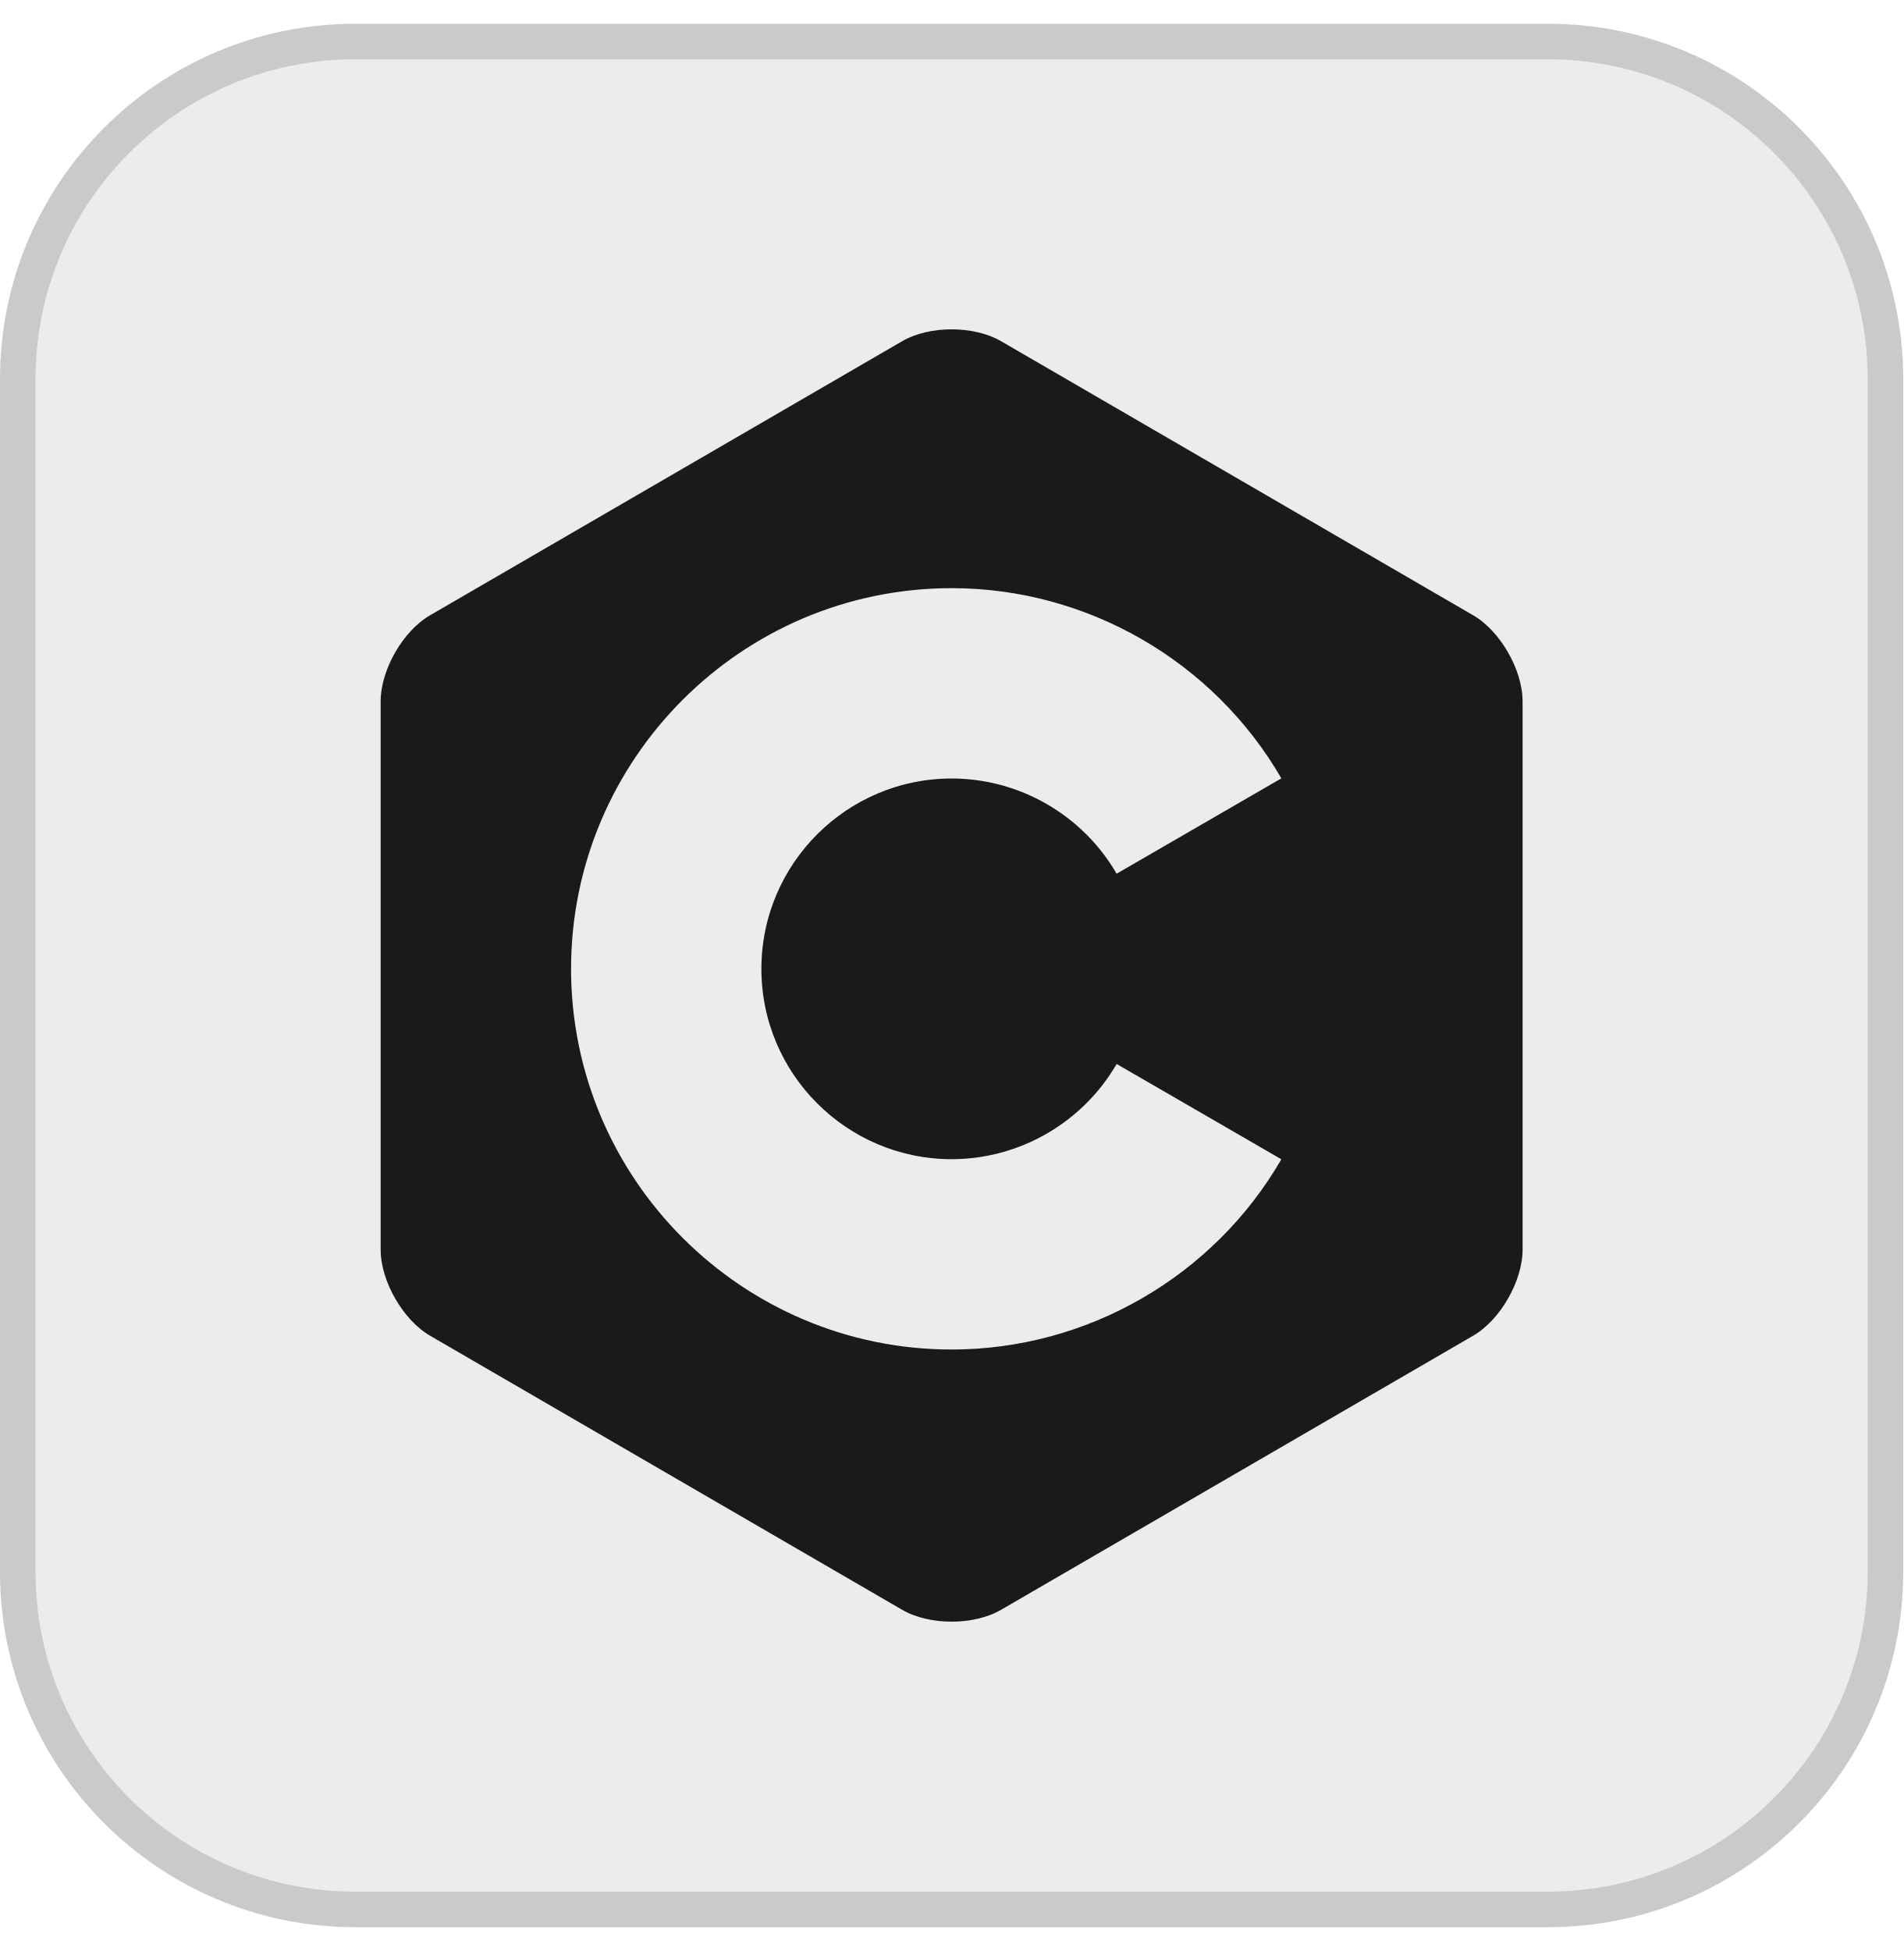
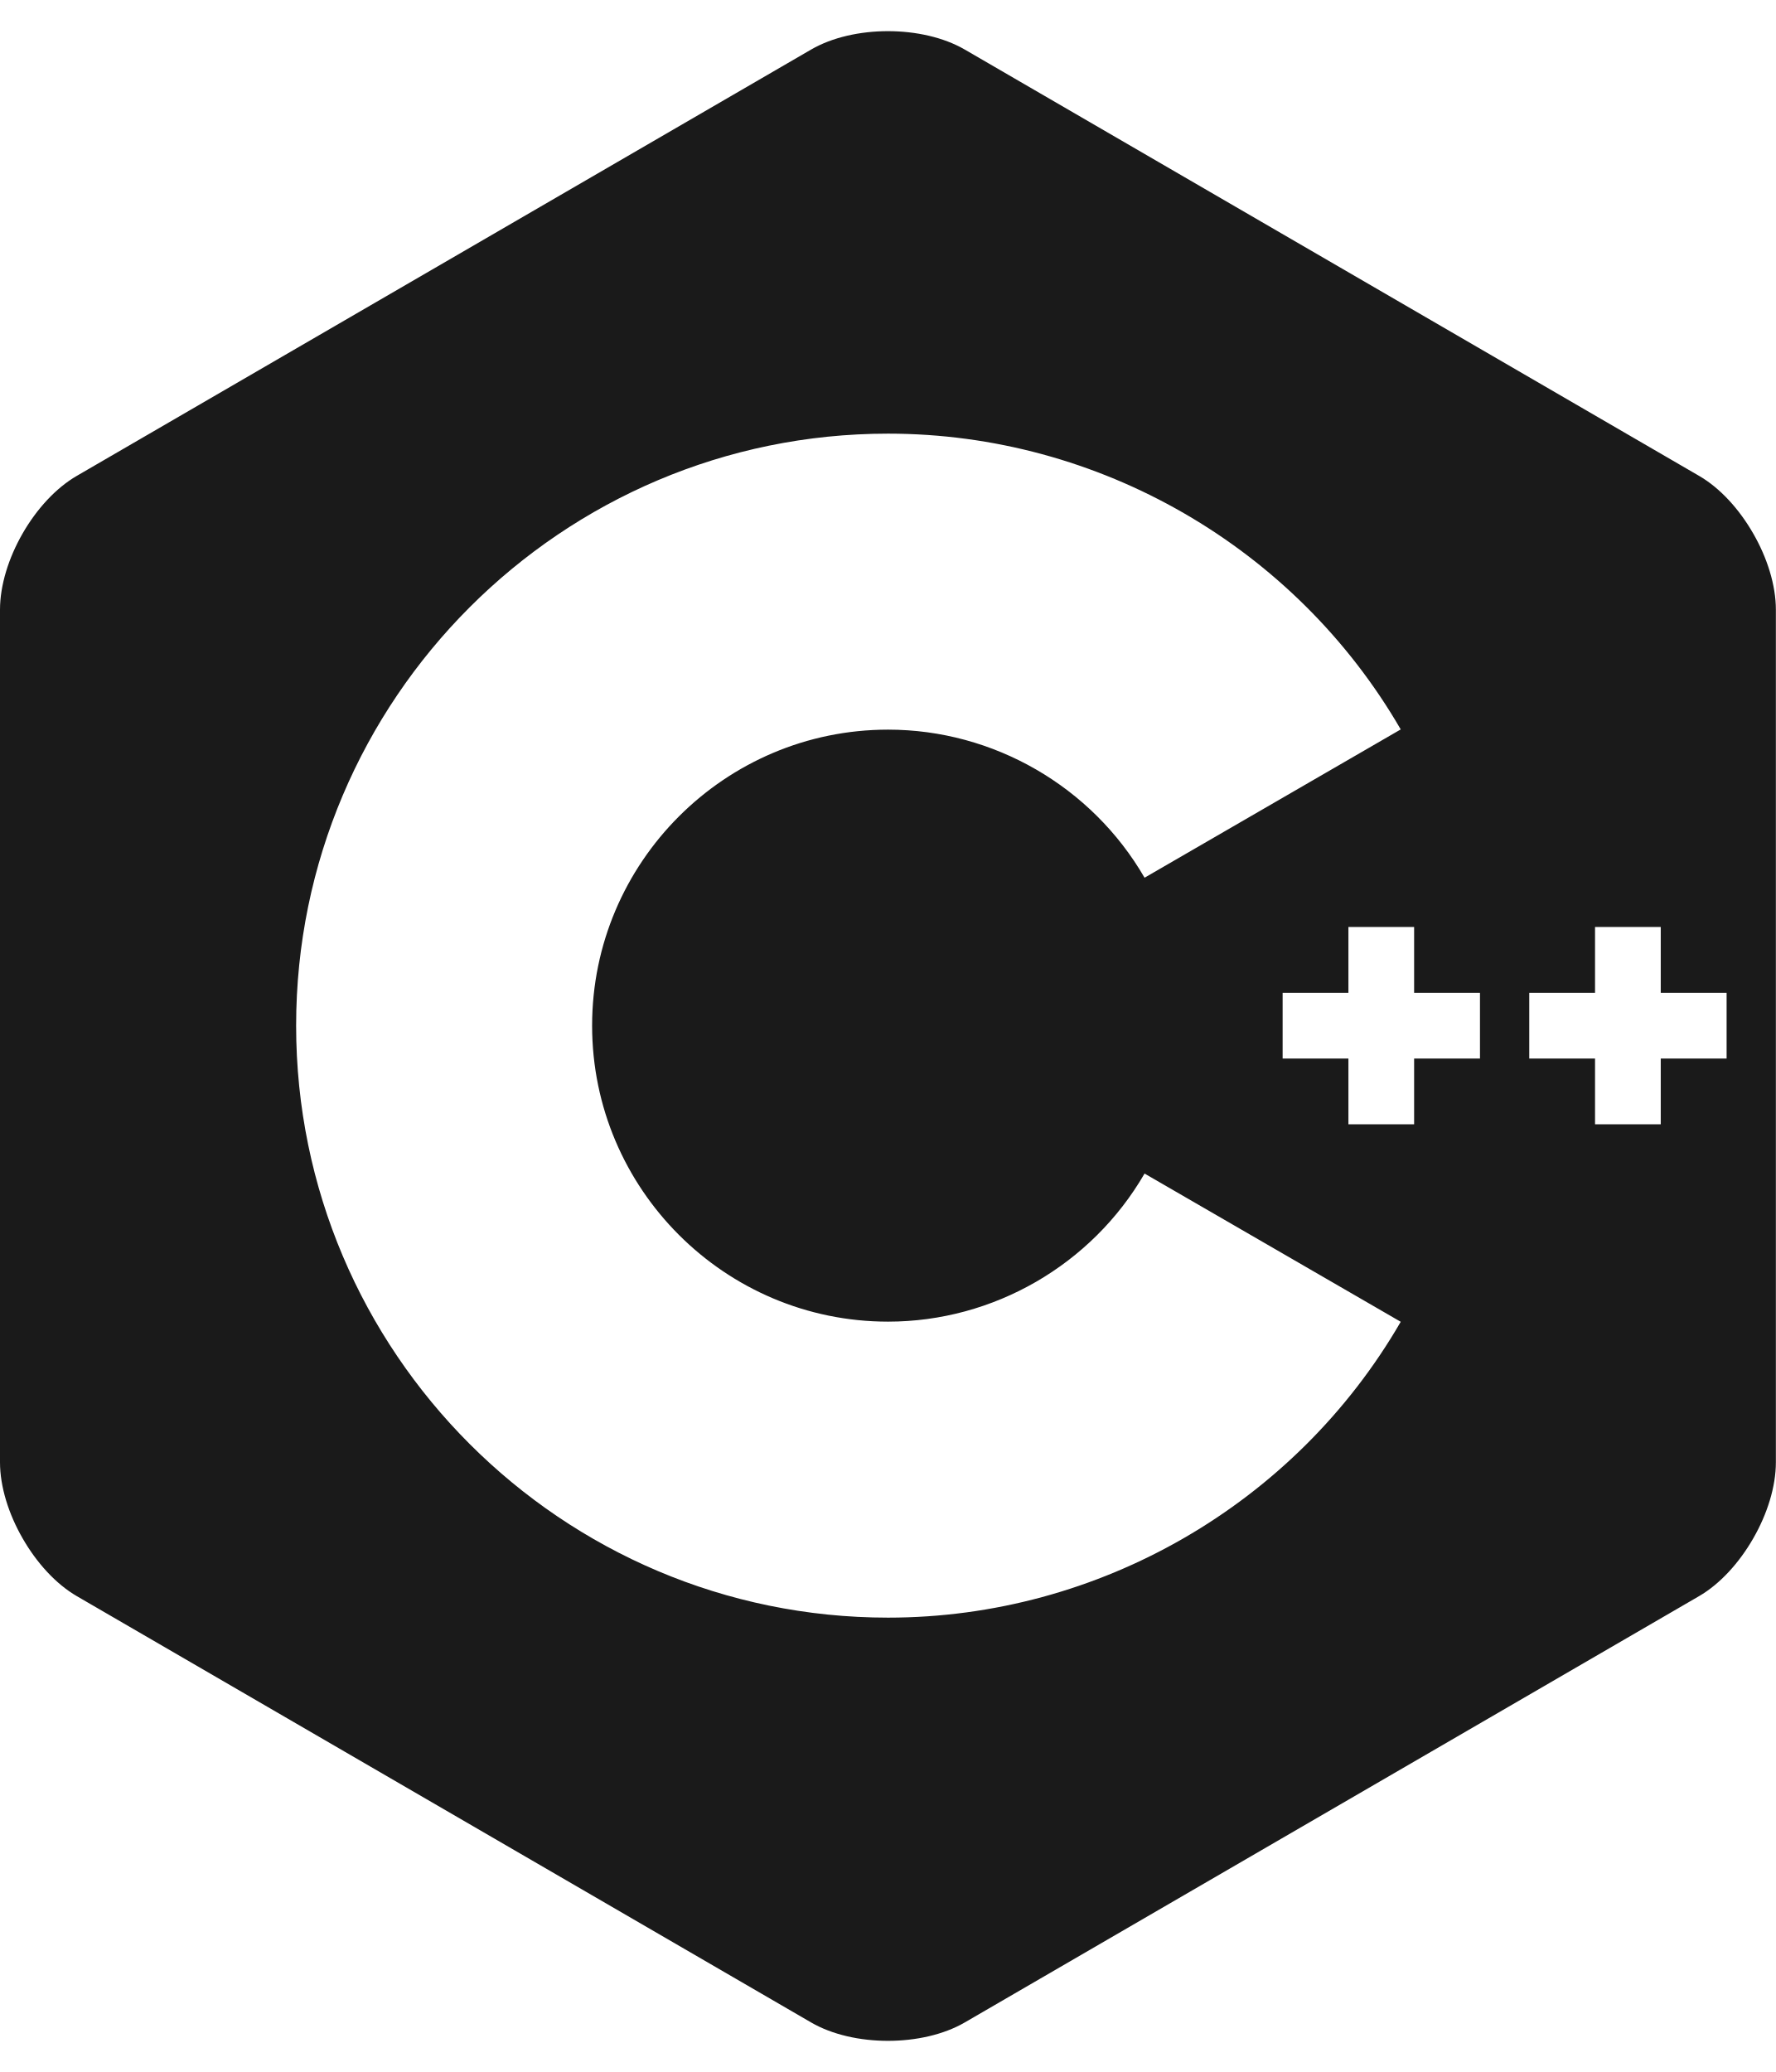
- <svg xmlns="http://www.w3.org/2000/svg" width="40" height="41" fill="none" viewBox="0 0 40 41">
-   <rect width="40" height="40" y=".5" fill="#0D0D0D" fill-opacity=".08" rx="7.467" />
-   <rect width="39.253" height="39.253" x=".373" y=".873" stroke="#0D0D0D" stroke-opacity=".15" stroke-width=".747" rx="7.094" />
-   <path fill="#1A1A1A" d="M18.961 7.17C19.532 6.838 20.468 6.838 21.039 7.17L30.961 12.93C31.247 13.095 31.506 13.382 31.694 13.71C31.883 14.038 32 14.408 32 14.74V26.26C32 26.591 31.883 26.961 31.694 27.289C31.506 27.617 31.247 27.904 30.961 28.07L21.039 33.83C20.468 34.162 19.532 34.162 18.961 33.83L9.039 28.07C8.753 27.904 8.494 27.617 8.306 27.289C8.117 26.961 8 26.591 8 26.26V14.74C8 14.076 8.467 13.261 9.039 12.93L18.961 7.17ZM20.002 12.36C15.591 12.36 12.002 15.949 12.002 20.36C12.002 24.771 15.591 28.36 20.002 28.36C22.848 28.36 25.503 26.828 26.93 24.362L23.468 22.359C22.754 23.593 21.425 24.36 20.002 24.36C17.796 24.36 16.002 22.566 16.002 20.36C16.002 18.154 17.796 16.36 20.002 16.36C21.425 16.36 22.754 17.127 23.468 18.361L26.93 16.357C25.503 13.892 22.848 12.36 20.002 12.36Z" />
+ <svg xmlns="http://www.w3.org/2000/svg" width="24" height="28" viewBox="0 0 24 28" fill="none">
+   <path d="M10.961 0.67C11.533 0.338 12.467 0.338 13.039 0.67L22.961 6.43C23.247 6.595 23.506 6.882 23.694 7.21C23.883 7.538 24 7.908 24 8.24V19.76C24 20.091 23.883 20.461 23.694 20.789C23.506 21.117 23.247 21.404 22.961 21.57L13.039 27.33C12.468 27.662 11.532 27.662 10.961 27.33L1.039 21.57C0.753 21.404 0.494 21.117 0.306 20.789C0.117 20.461 4.34576e-06 20.091 0 19.76V8.24C1.26867e-05 7.576 0.467 6.761 1.039 6.43L10.961 0.67ZM12.002 5.86C7.591 5.86 4.002 9.449 4.002 13.86C4.002 18.271 7.591 21.86 12.002 21.86C14.848 21.86 17.503 20.328 18.93 17.862L15.468 15.859C14.754 17.093 13.425 17.86 12.002 17.86C9.796 17.86 8.002 16.066 8.002 13.86C8.002 11.655 9.796 9.86 12.002 9.86C13.425 9.86 14.754 10.627 15.468 11.861L18.93 9.857C17.503 7.392 14.848 5.86 12.002 5.86ZM18.223 13.416H17.334V14.305H18.223V15.193H19.111V14.305H20.001V13.416H19.111V12.527H18.223V13.416ZM21.556 13.416H20.667V14.305H21.556V15.193H22.444V14.305H23.334V13.416H22.444V12.527H21.556V13.416Z" fill="#1A1A1A" />
</svg>
